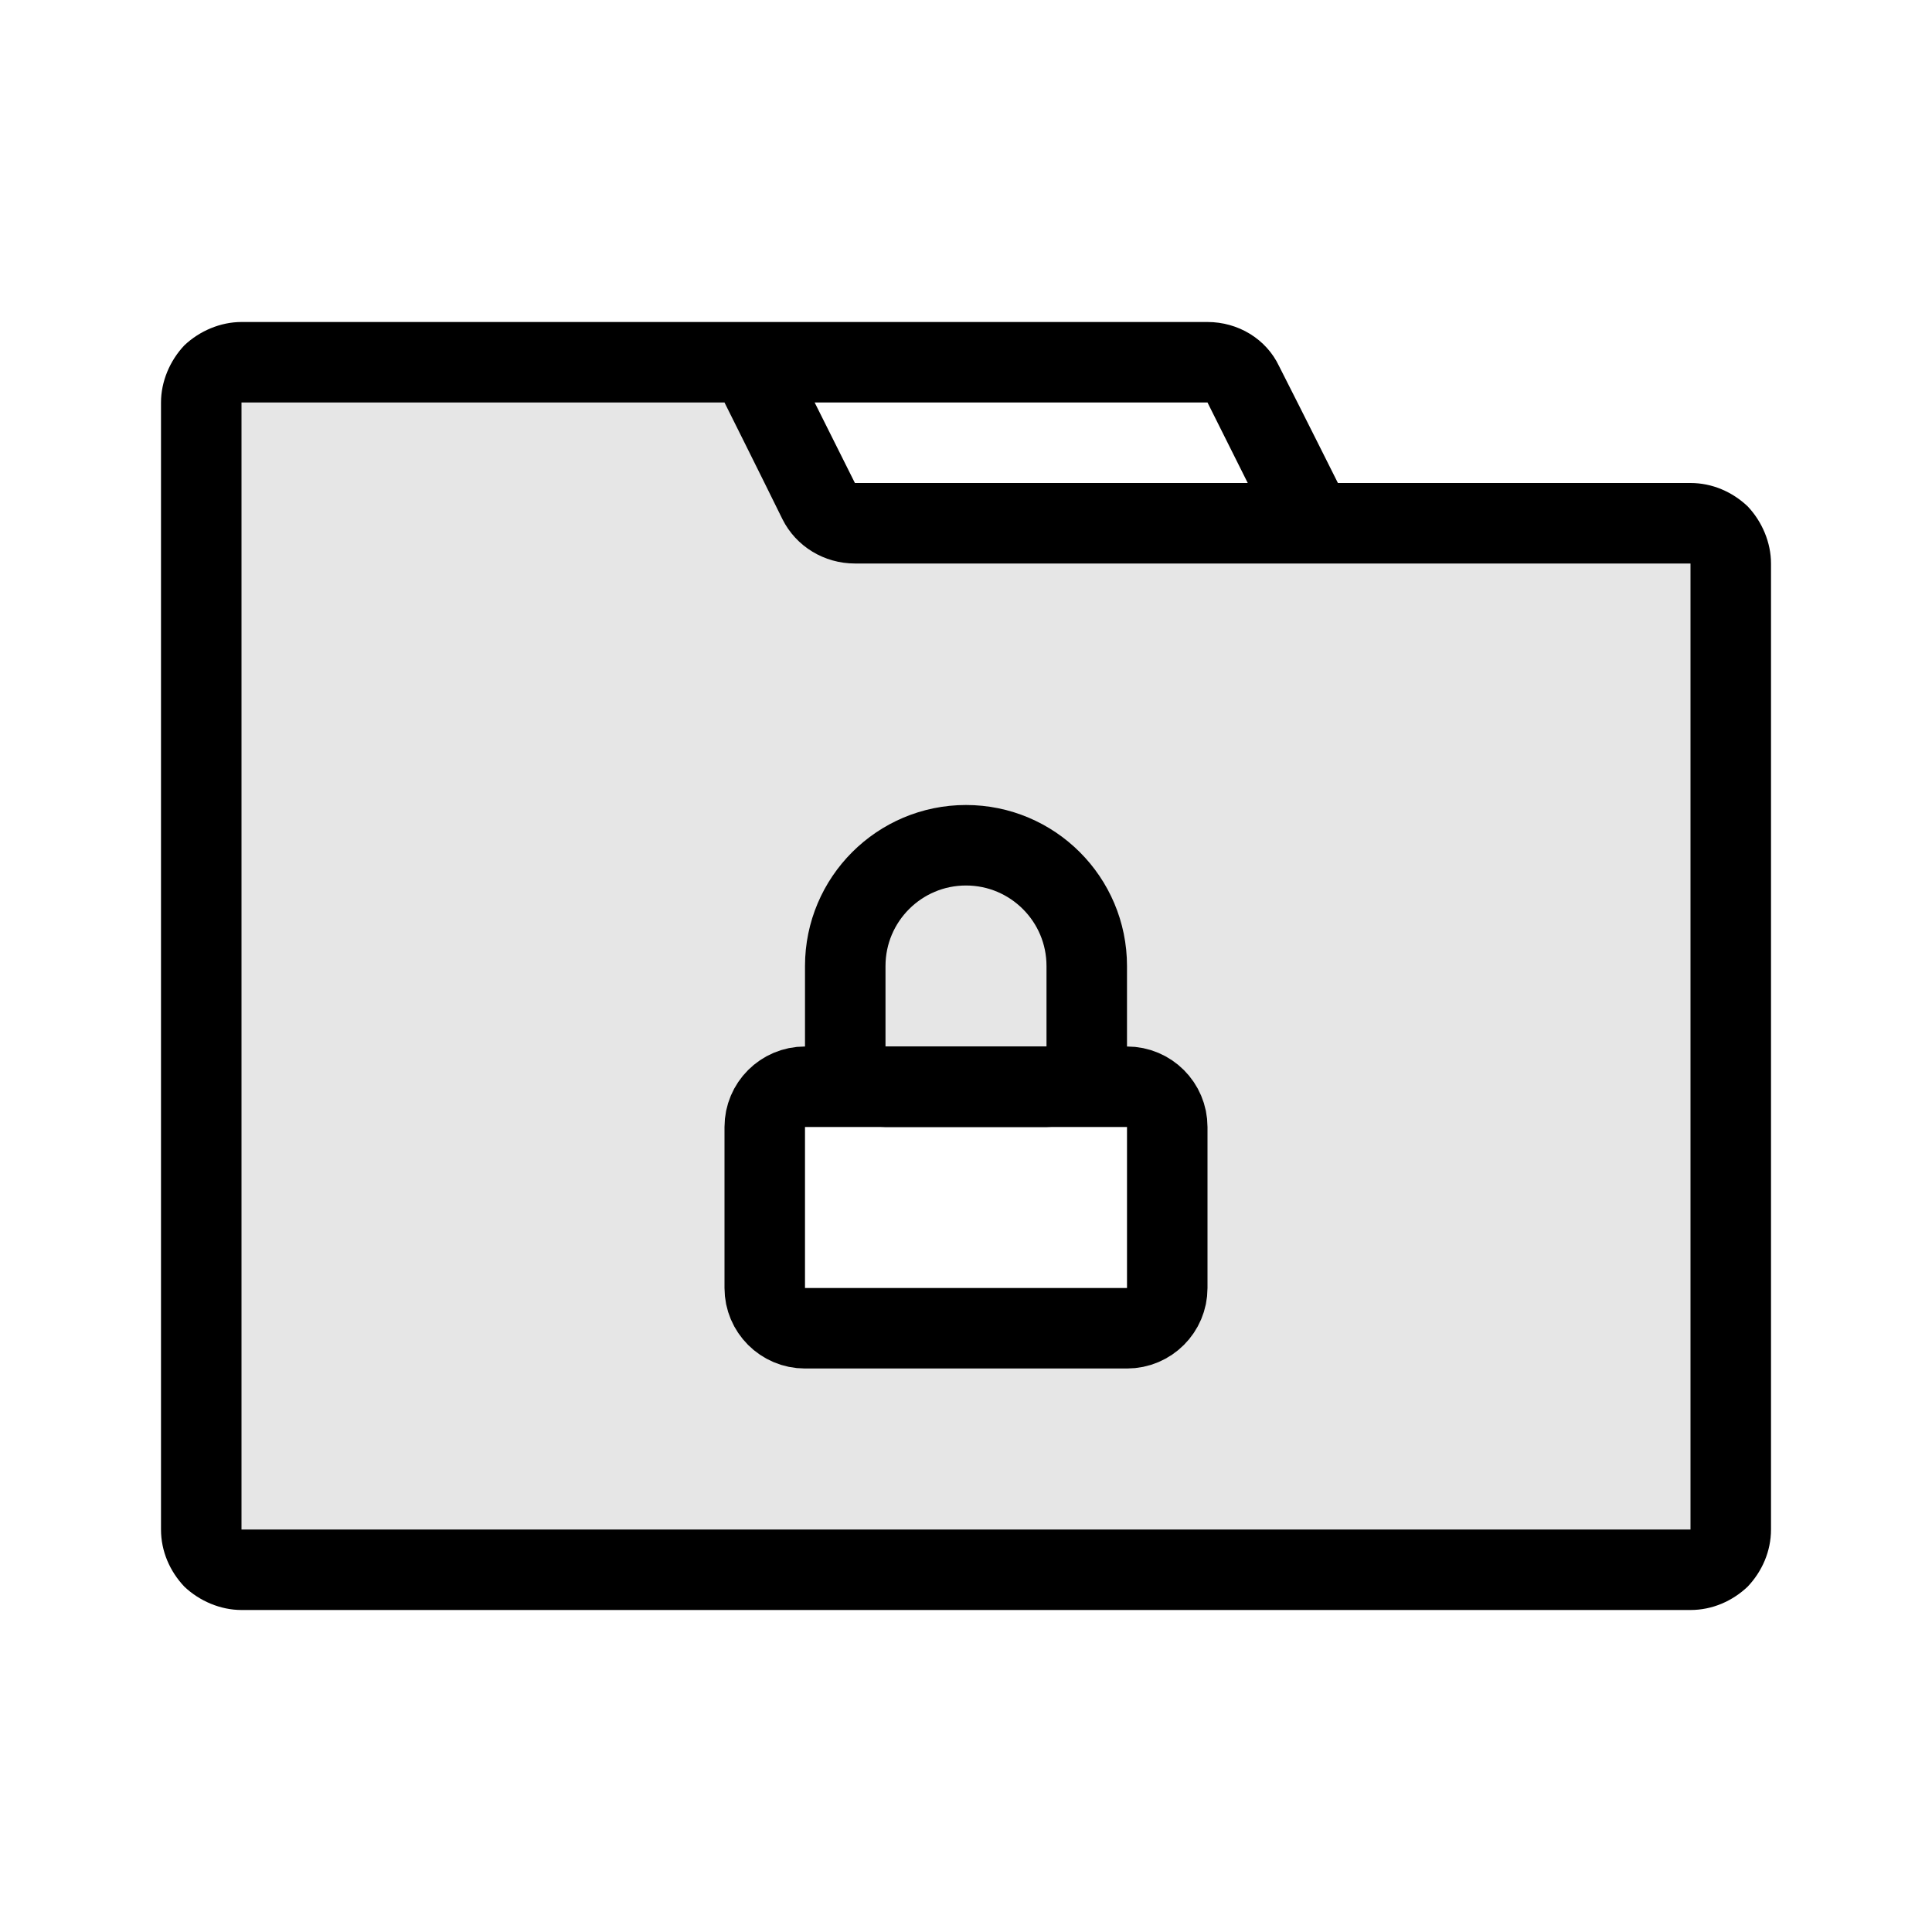
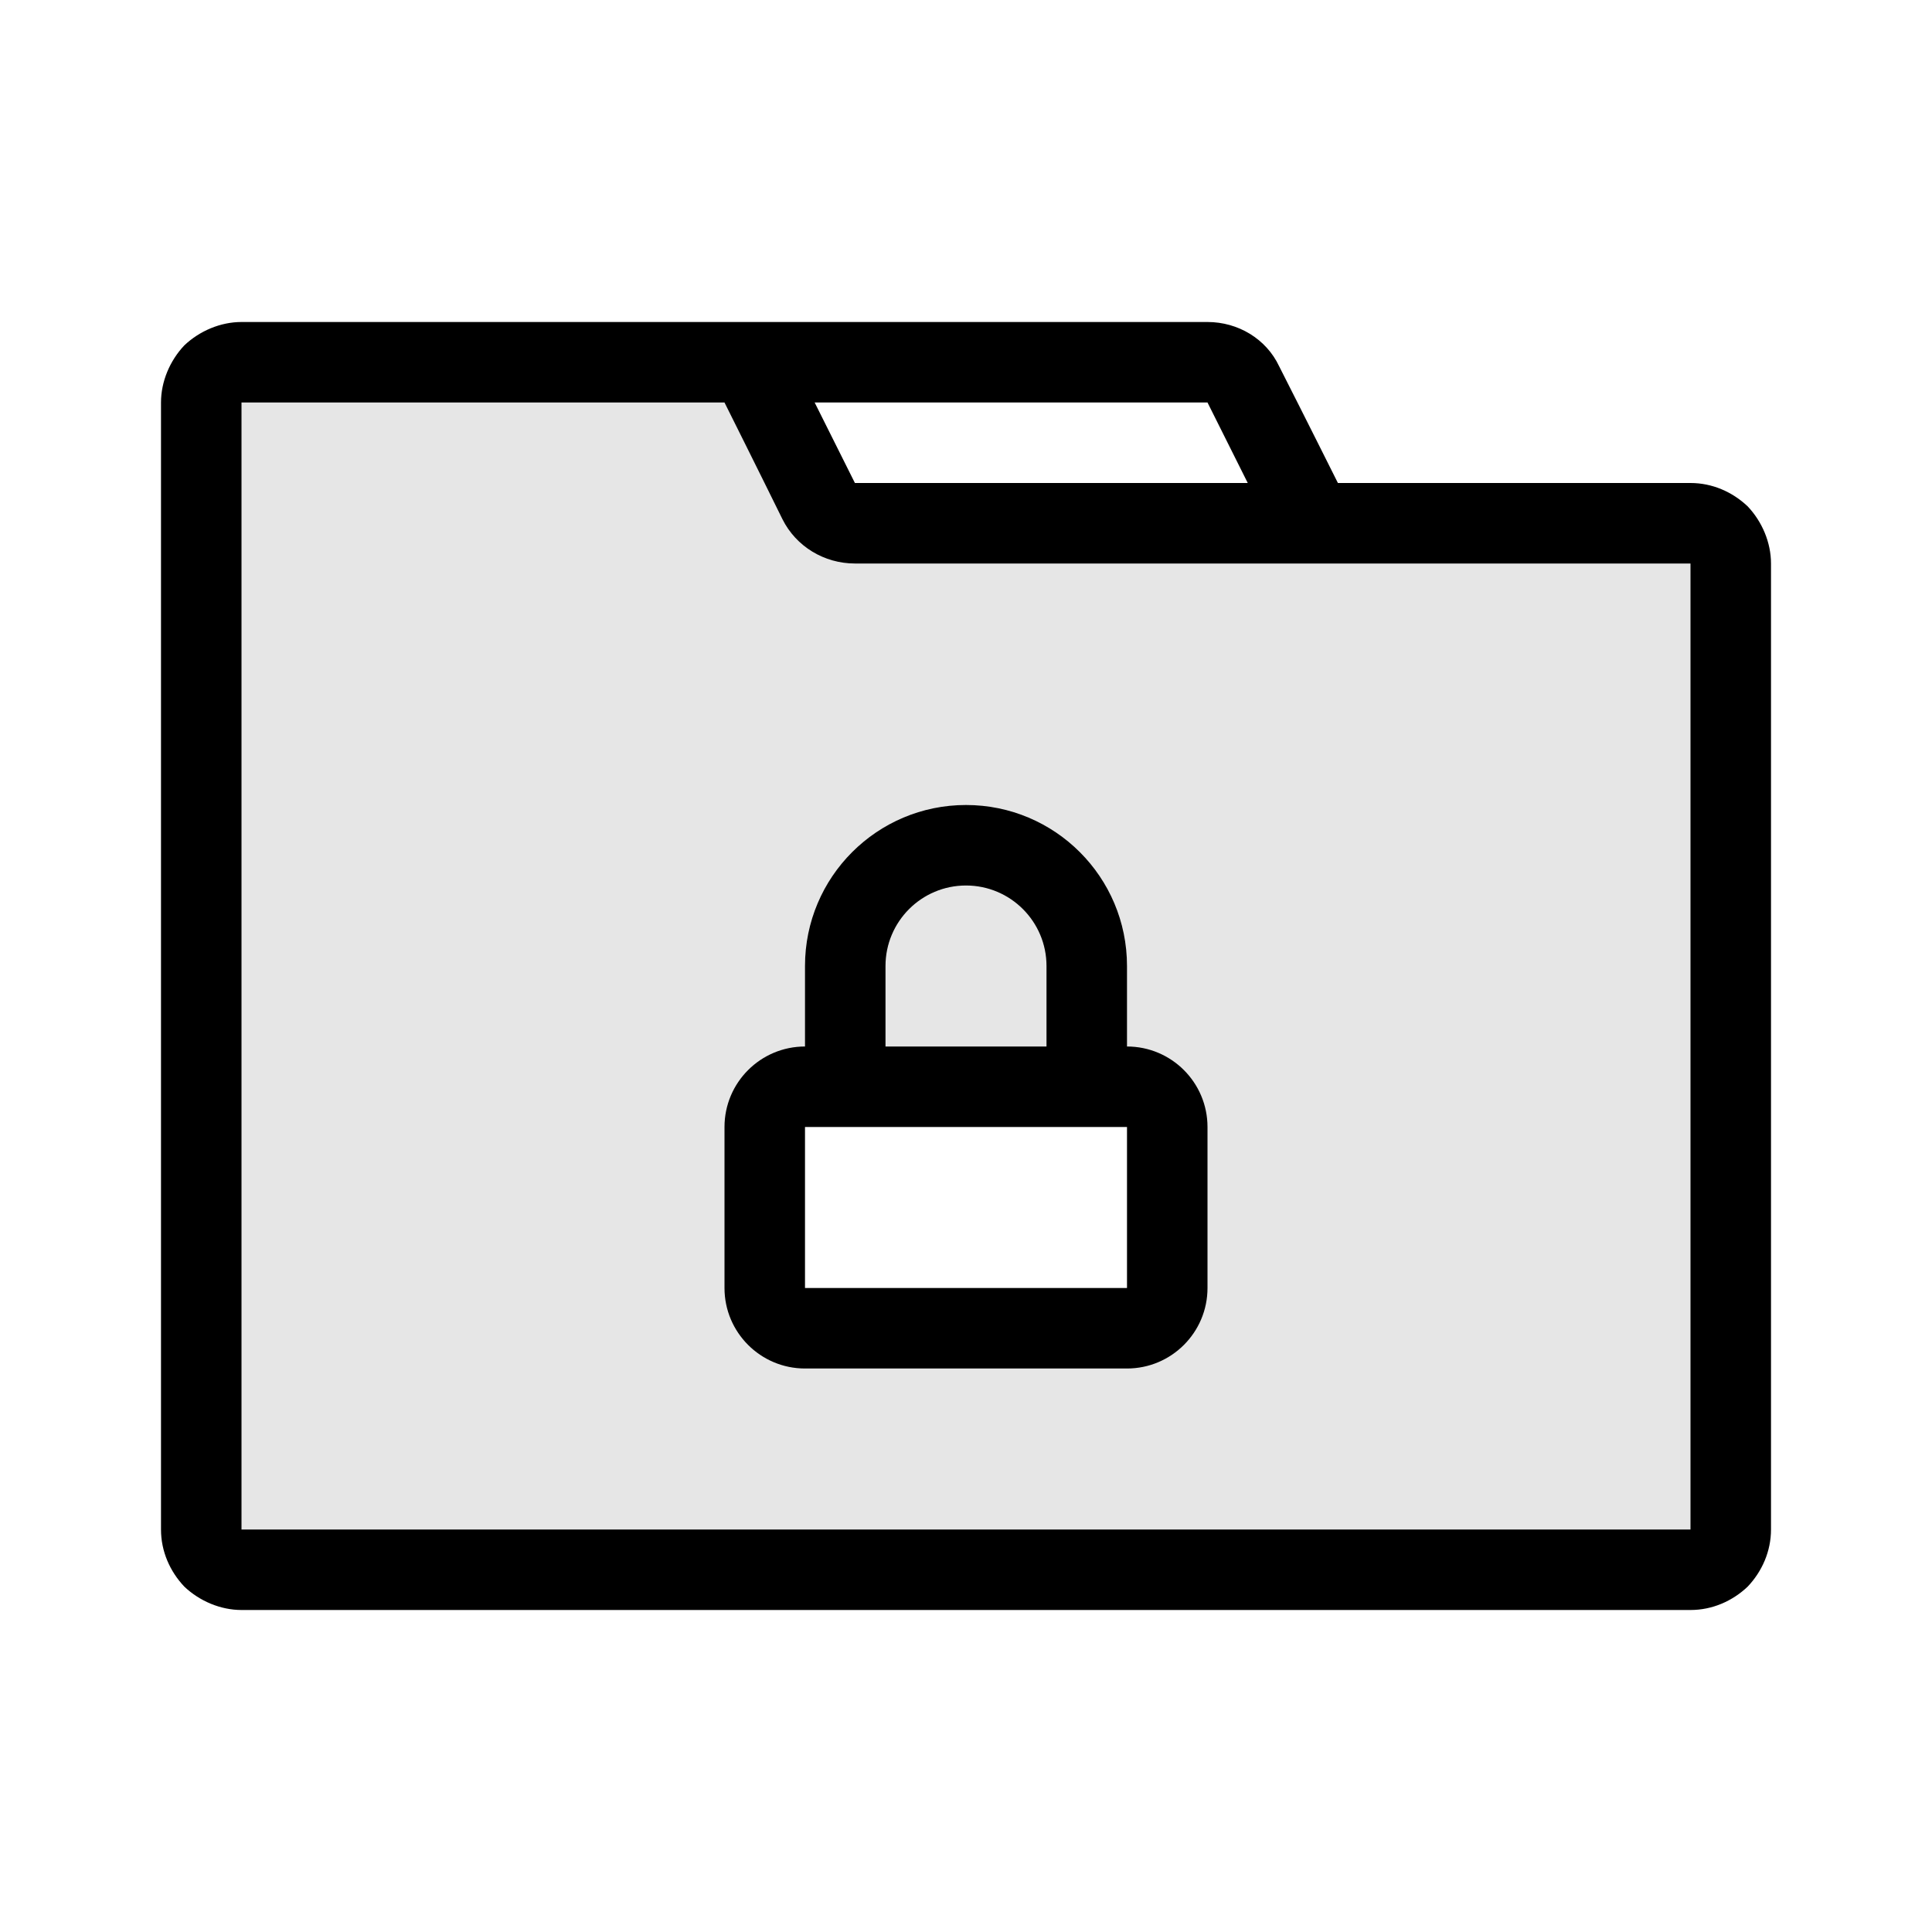
<svg xmlns="http://www.w3.org/2000/svg" width="24" height="24" viewBox="0 0 24 24" fill="none">
  <path fill-rule="evenodd" clip-rule="evenodd" d="M22 19C22 19.27 21.89 19.52 21.71 19.71C21.52 19.89 21.27 20 21 20C17.59 20 6.41 20 3 20C2.74 20 2.48 19.89 2.29 19.71C2.11 19.52 2 19.27 2 19C2 16.13 2 7.87 2 5C2 4.74 2.11 4.48 2.29 4.29C2.48 4.11 2.74 4 3 4C5.66 4 12.85 4 15 4C15.38 4 15.73 4.21 15.89 4.55C16.19 5.14 16.62 6 16.62 6C16.62 6 19.44 6 21 6C21.27 6 21.52 6.11 21.71 6.29C21.89 6.48 22 6.74 22 7C22 9.58 22 16.42 22 19ZM9 5H3V19H21V7C21 7 12.94 7 10.62 7C10.24 7 9.89 6.79 9.72 6.45C9.43 5.86 9 5 9 5ZM15 5H10.12L10.62 6H15.5L15 5Z" fill="black" />
-   <path d="M10.5 13C10.5 13.276 10.724 13.5 11 13.5H13C13.276 13.5 13.5 13.276 13.5 13V12C13.5 11.172 12.828 10.5 12 10.5C11.172 10.5 10.5 11.172 10.5 12V13Z" stroke="black" stroke-linejoin="round" />
-   <path d="M10 13.5C9.724 13.5 9.5 13.724 9.5 14V16C9.5 16.276 9.724 16.5 10 16.5H14C14.276 16.5 14.5 16.276 14.5 16V14C14.5 13.724 14.276 13.5 14 13.5H10Z" stroke="black" stroke-linejoin="round" />
+   <path fill-rule="evenodd" clip-rule="evenodd" d="M10 12V13C9.448 13 9 13.448 9 14V16C9 16.552 9.448 17 10 17H14C14.552 17 15 16.552 15 16V14C15 13.448 14.552 13 14 13V12C14 10.895 13.105 10 12 10C10.895 10 10 10.895 10 12ZM13 13V12C13 11.448 12.552 11 12 11C11.448 11 11 11.448 11 12V13H13ZM11 14H10V16H14V14H13H11Z" fill="black" />
  <path fill-rule="evenodd" clip-rule="evenodd" d="M2.5 19.5V4.5H9.5L10.5 6.5H21.5V19.5H2.5ZM9.5 16.5V13.5H14.5V16.5H9.5Z" fill="black" fill-opacity="0.1" />
</svg>
